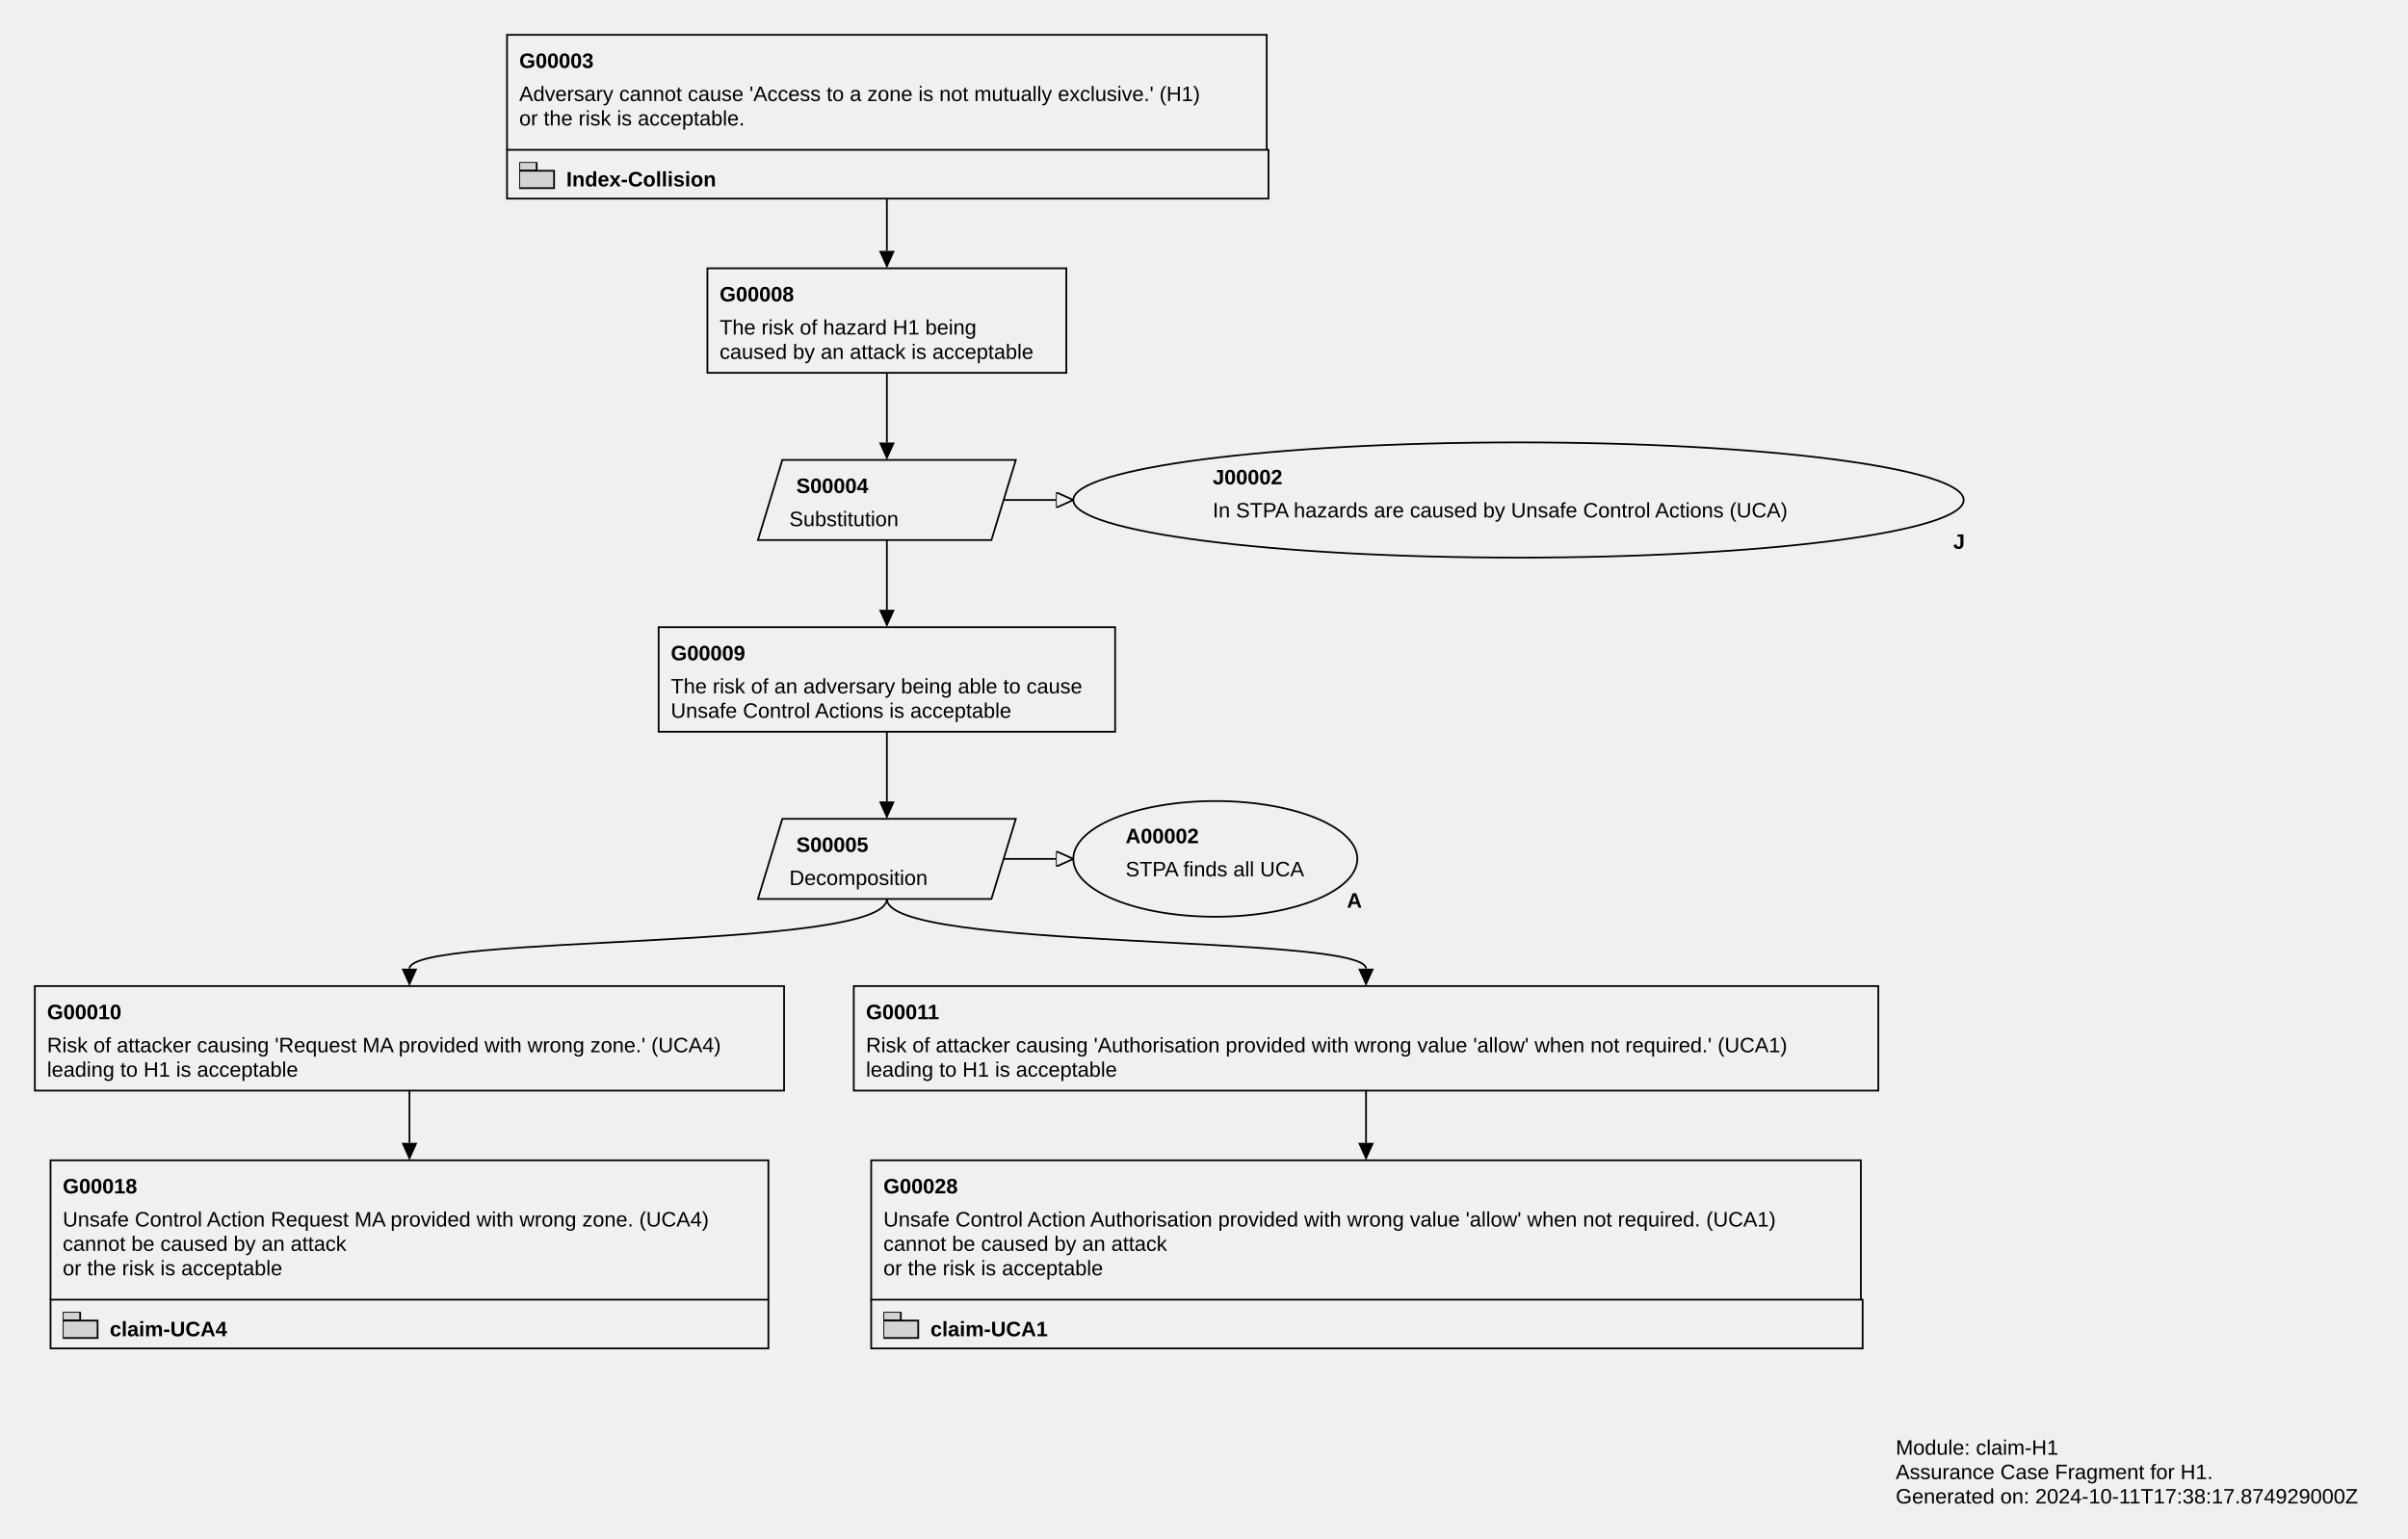
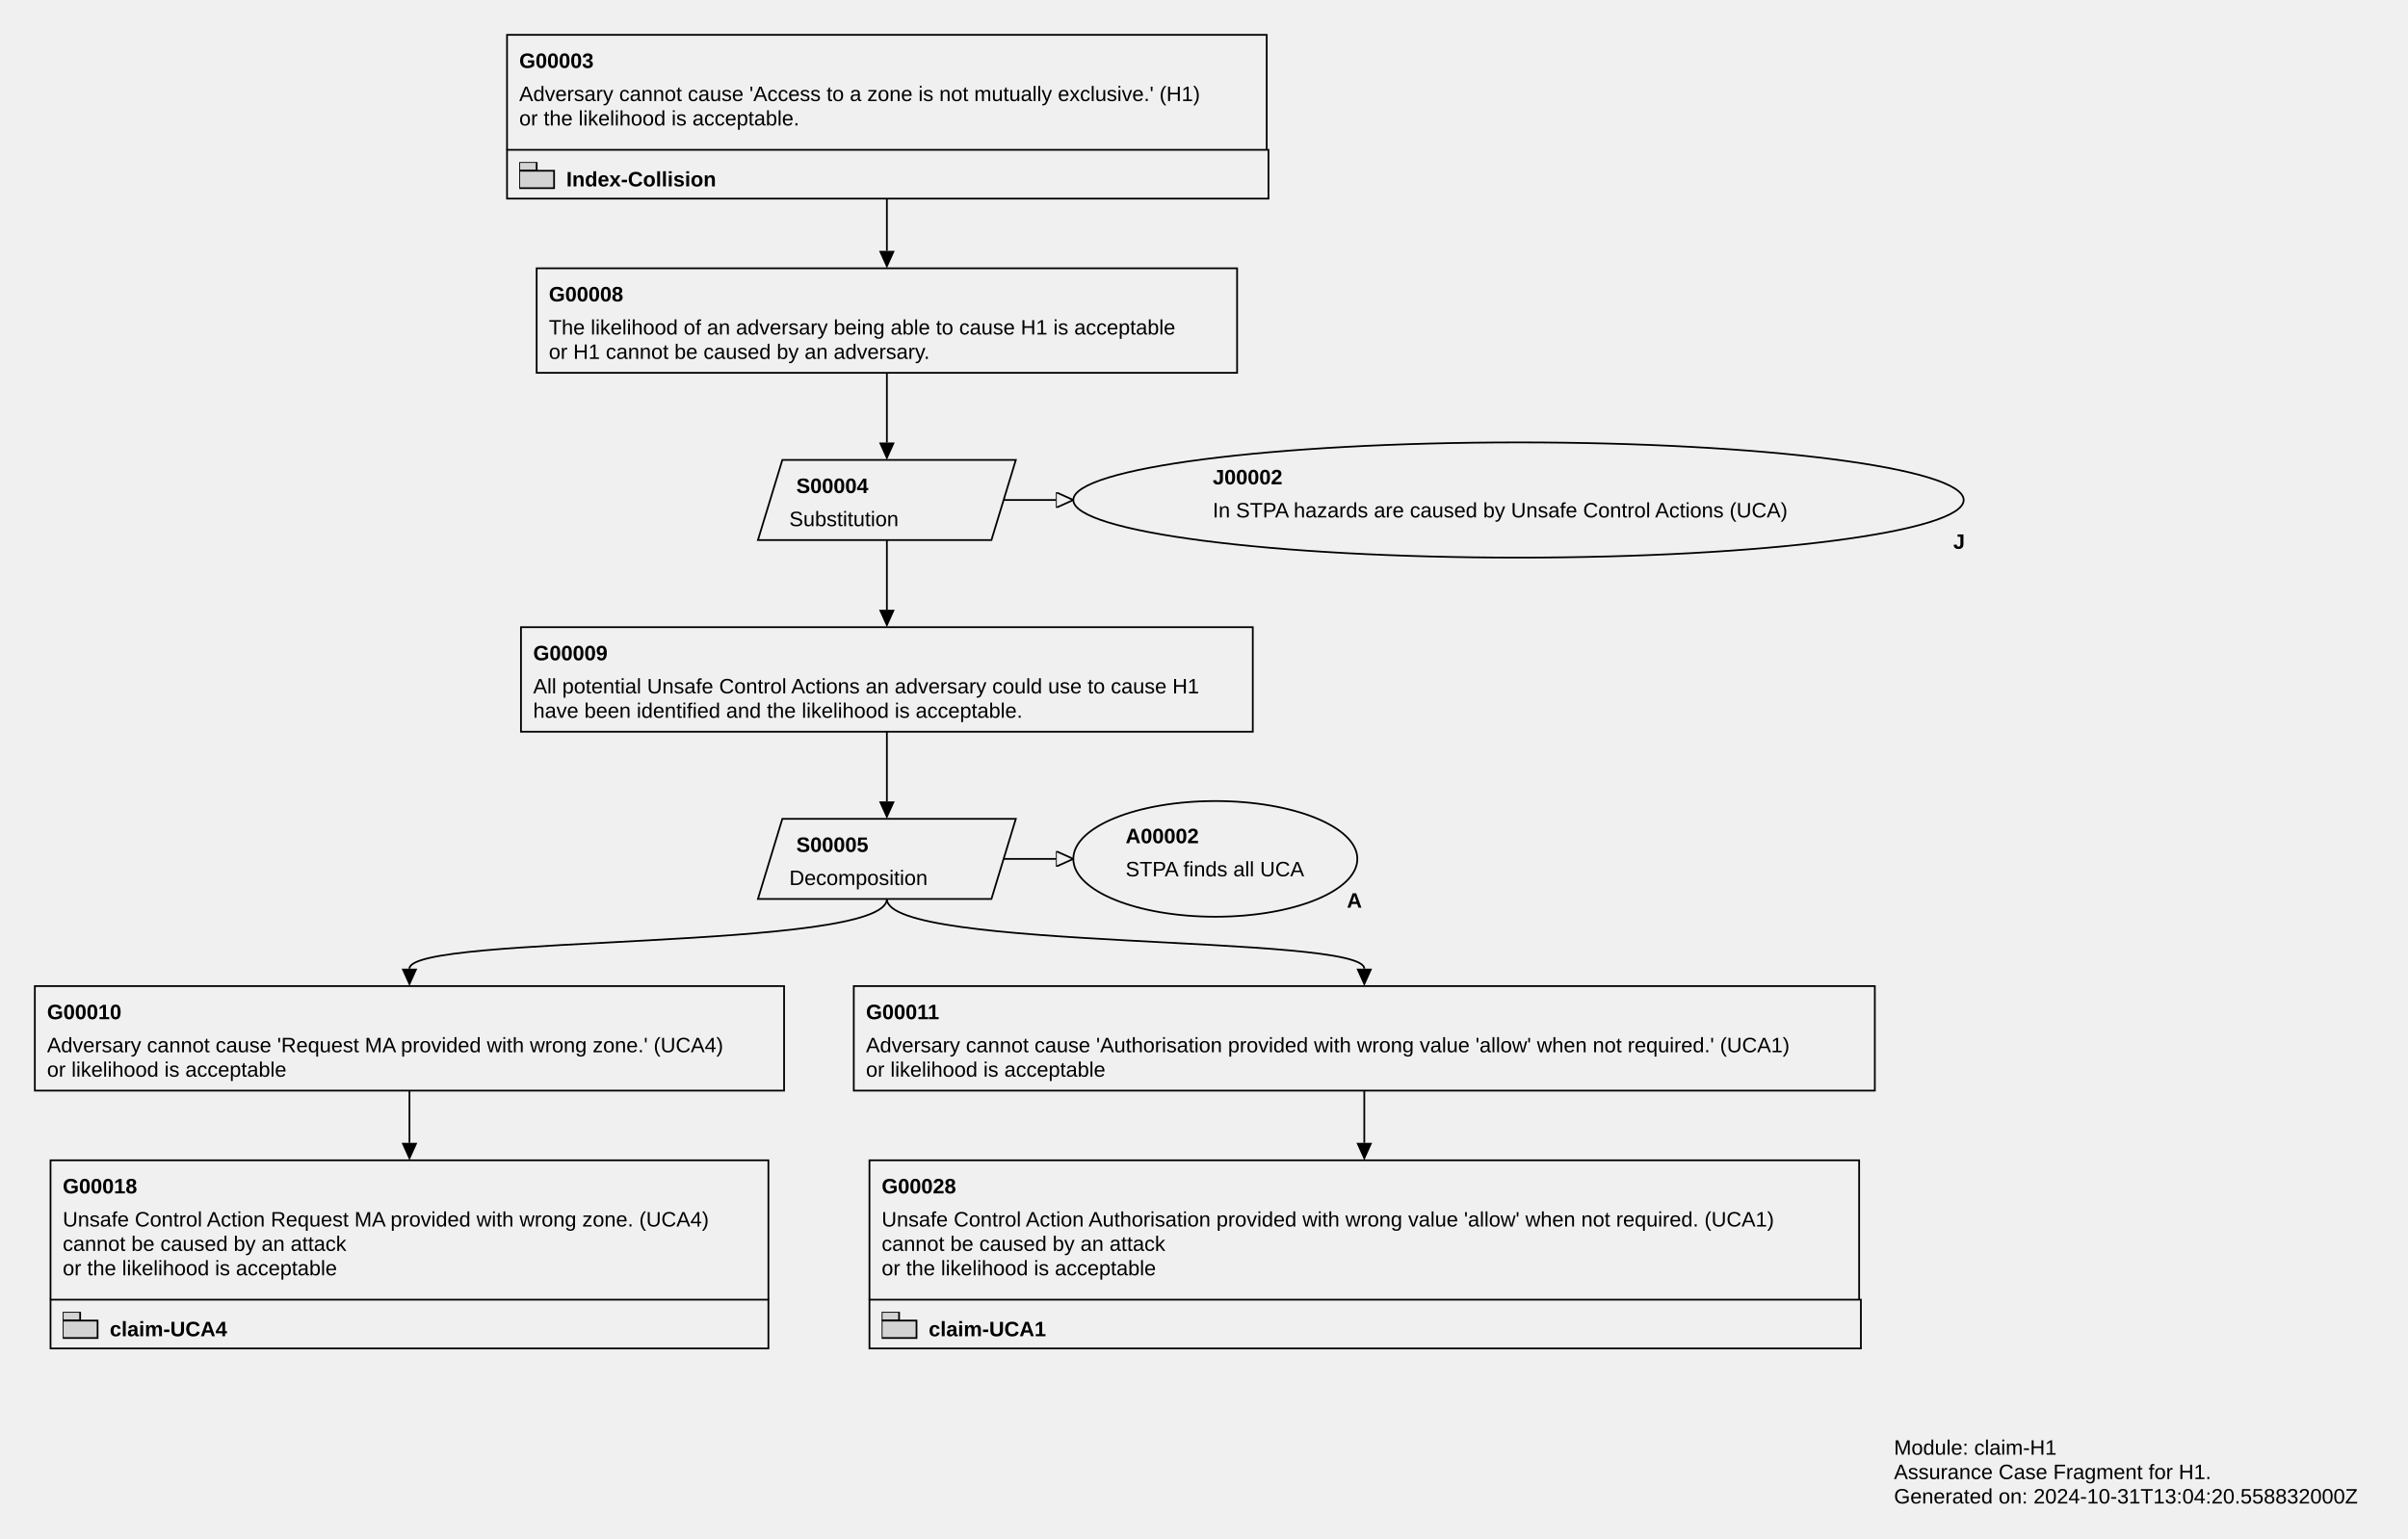
<svg xmlns="http://www.w3.org/2000/svg" class="gsndiagram" viewBox="0 0 1382 883">
  <symbol id="module_icon">
    <rect fill="lightgrey" height="5" stroke="black" stroke-width="1" width="10" x="0" y="0" />
    <rect fill="lightgrey" height="10" stroke="black" stroke-width="1" width="20" x="0" y="5" />
  </symbol>
  <symbol id="acp">
    <rect fill="black" height="10" stroke="black" stroke-width="1" width="10" x="0" y="0" />
  </symbol>
  <marker id="composite_arrow" markerHeight="9" markerUnits="userSpaceOnUse" markerWidth="10" orient="auto-start-reverse" refX="0" refY="4.5">
    <polyline fill-opacity="0" points="0 0, 6 4.5, 0 9" stroke="black" stroke-width="1" />
    <polyline fill-opacity="0" points="4 0, 10 4.5, 4 9" stroke="black" stroke-width="1" />
    <polyline fill-opacity="0" points="0 4.5, 10 4.5" stroke="black" stroke-width="1" />
  </marker>
  <marker id="supportedby_arrow" markerHeight="9" markerUnits="userSpaceOnUse" markerWidth="10" orient="auto-start-reverse" refX="0" refY="4.5">
    <polyline fill="black" points="0 0, 10 4.5, 0 9" />
  </marker>
  <marker id="incontextof_arrow" markerHeight="9" markerUnits="userSpaceOnUse" markerWidth="10" orient="auto-start-reverse" refX="0" refY="4.5">
    <polyline fill-opacity="0" points="0 0, 10 4.5, 0 9, 0 0" stroke="black" stroke-width="1" />
  </marker>
  <style type="text/css">
.notVerified path { fill: red; fill-opacity: 1;}
/* .notVerified text,a { fill: white; } */
</style>
  <a href="Index-Collision.svg#node_g00003">
    <g class="gsn_module_index_collision gsnelem gsnawaygoal" id="node_g00003">
      <path class="border" d="M291,86 V20 H727 V86" fill-opacity="0" stroke="black" stroke-width="1" />
      <text font-family="Arial" font-size="12" font-weight="bold" x="298" y="39">G00003</text>
      <text font-family="Arial" font-size="12" x="298" y="58">Adversary cannot cause 'Access to a zone is not mutually exclusive.' (H1) </text>
-       <text font-family="Arial" font-size="12" x="298" y="72"> or the risk is acceptable.</text>
+       <text font-family="Arial" font-size="12" x="298" y="72"> or the likelihood is acceptable.</text>
      <a href="Index-Collision.svg#node_g00003">
        <path class="border" d="M291,86 h437 v28 h-437 z" fill-opacity="0" stroke="black" stroke-width="1" />
        <text font-family="Arial" font-size="12" font-weight="bold" x="325" y="107">Index-Collision</text>
      </a>
      <use href="#module_icon" x="298" y="93" />
    </g>
  </a>
  <g class="gsn_module_claim_h1 gsnelem gsngoal" id="node_g00008">
-     <path class="border" d="M406,154 L612,154 L612,214 L406,214 z" fill-opacity="0" stroke="black" stroke-width="1" />
-     <text font-family="Arial" font-size="12" font-weight="bold" x="413" y="173">G00008</text>
-     <text font-family="Arial" font-size="12" x="413" y="192">The risk of hazard H1 being </text>
-     <text font-family="Arial" font-size="12" x="413" y="206"> caused by an attack is acceptable</text>
+     <path class="border" d="M308,154 L710,154 L710,214 L308,214 z" fill-opacity="0" stroke="black" stroke-width="1" />
+     <text font-family="Arial" font-size="12" font-weight="bold" x="315" y="173">G00008</text>
+     <text font-family="Arial" font-size="12" x="315" y="192">The likelihood of an adversary being able to cause H1 is acceptable </text>
+     <text font-family="Arial" font-size="12" x="315" y="206"> or H1 cannot be caused by an adversary.</text>
  </g>
  <g class="gsn_module_claim_h1 gsnelem gsnstgy" id="node_s00004">
    <path class="border" d="M449,264 L583,264 L569,310 L435,310 z" fill-opacity="0" stroke="black" stroke-width="1" />
    <text font-family="Arial" font-size="12" font-weight="bold" x="457" y="283">S00004</text>
    <text font-family="Arial" font-size="12" x="453" y="302">Substitution</text>
  </g>
  <g class="gsn_module_claim_h1 gsnelem gsnjust" id="node_j00002">
    <path class="border" d="M616,287 a255,33,0,1,0,511,0 a255,33,0,1,0,-511,0 z" fill-opacity="0" stroke="black" stroke-width="1" />
    <text font-family="Arial" font-size="12" font-weight="bold" x="696" y="278">J00002</text>
    <text font-family="Arial" font-size="12" x="696" y="297">In STPA hazards are caused by Unsafe Control Actions (UCA)</text>
    <text font-family="Arial" font-size="12" font-weight="bold" x="1121" y="315">J</text>
  </g>
  <g class="gsn_module_claim_h1 gsnelem gsngoal" id="node_g00009">
-     <path class="border" d="M378,360 L640,360 L640,420 L378,420 z" fill-opacity="0" stroke="black" stroke-width="1" />
-     <text font-family="Arial" font-size="12" font-weight="bold" x="385" y="379">G00009</text>
-     <text font-family="Arial" font-size="12" x="385" y="398">The risk of an adversary being able to cause</text>
-     <text font-family="Arial" font-size="12" x="385" y="412"> Unsafe Control Actions is acceptable</text>
+     <path class="border" d="M299,360 L719,360 L719,420 L299,420 z" fill-opacity="0" stroke="black" stroke-width="1" />
+     <text font-family="Arial" font-size="12" font-weight="bold" x="306" y="379">G00009</text>
+     <text font-family="Arial" font-size="12" x="306" y="398">All potential Unsafe Control Actions an adversary could use to cause H1</text>
+     <text font-family="Arial" font-size="12" x="306" y="412"> have been identified and the likelihood is acceptable.</text>
  </g>
  <g class="gsn_module_claim_h1 gsnelem gsnstgy" id="node_s00005">
    <path class="border" d="M449,470 L583,470 L569,516 L435,516 z" fill-opacity="0" stroke="black" stroke-width="1" />
    <text font-family="Arial" font-size="12" font-weight="bold" x="457" y="489">S00005</text>
    <text font-family="Arial" font-size="12" x="453" y="508">Decomposition</text>
  </g>
  <g class="gsn_module_claim_h1 gsnelem gsnasmp" id="node_a00002">
    <path class="border" d="M616,493 a81,33,0,1,0,163,0 a81,33,0,1,0,-163,0 z" fill-opacity="0" stroke="black" stroke-width="1" />
    <text font-family="Arial" font-size="12" font-weight="bold" x="646" y="484">A00002</text>
    <text font-family="Arial" font-size="12" x="646" y="503">STPA finds all UCA</text>
    <text font-family="Arial" font-size="12" font-weight="bold" x="773" y="521">A</text>
  </g>
  <g class="gsn_module_claim_h1 gsnelem gsngoal" id="node_g00010">
    <path class="border" d="M20,566 L450,566 L450,626 L20,626 z" fill-opacity="0" stroke="black" stroke-width="1" />
    <text font-family="Arial" font-size="12" font-weight="bold" x="27" y="585">G00010</text>
-     <text font-family="Arial" font-size="12" x="27" y="604">Risk of attacker causing 'Request MA provided with wrong zone.' (UCA4) </text>
-     <text font-family="Arial" font-size="12" x="27" y="618"> leading to H1 is acceptable</text>
+     <text font-family="Arial" font-size="12" x="27" y="604">Adversary cannot cause 'Request MA provided with wrong zone.' (UCA4) </text>
+     <text font-family="Arial" font-size="12" x="27" y="618"> or likelihood is acceptable</text>
  </g>
  <g class="gsn_module_claim_h1 gsnelem gsngoal" id="node_g00011">
-     <path class="border" d="M490,566 L1078,566 L1078,626 L490,626 z" fill-opacity="0" stroke="black" stroke-width="1" />
+     <path class="border" d="M490,566 L1076,566 L1076,626 L490,626 z" fill-opacity="0" stroke="black" stroke-width="1" />
    <text font-family="Arial" font-size="12" font-weight="bold" x="497" y="585">G00011</text>
-     <text font-family="Arial" font-size="12" x="497" y="604">Risk of attacker causing 'Authorisation provided with wrong value 'allow' when not required.' (UCA1) </text>
-     <text font-family="Arial" font-size="12" x="497" y="618"> leading to H1 is acceptable</text>
+     <text font-family="Arial" font-size="12" x="497" y="604">Adversary cannot cause 'Authorisation provided with wrong value 'allow' when not required.' (UCA1) </text>
+     <text font-family="Arial" font-size="12" x="497" y="618"> or likelihood is acceptable</text>
  </g>
  <a href="claim-UCA4.svg#node_g00018">
    <g class="gsn_module_claim_uca4 gsnelem gsnawaygoal" id="node_g00018">
      <path class="border" d="M29,746 V666 H441 V746" fill-opacity="0" stroke="black" stroke-width="1" />
      <text font-family="Arial" font-size="12" font-weight="bold" x="36" y="685">G00018</text>
      <text font-family="Arial" font-size="12" x="36" y="704">Unsafe Control Action Request MA provided with wrong zone. (UCA4) </text>
      <text font-family="Arial" font-size="12" x="36" y="718"> cannot be caused by an attack</text>
-       <text font-family="Arial" font-size="12" x="36" y="732"> or the risk is acceptable</text>
+       <text font-family="Arial" font-size="12" x="36" y="732"> or the likelihood is acceptable</text>
      <a href="claim-UCA4.svg#node_g00018">
        <path class="border" d="M29,746 h412 v28 h-412 z" fill-opacity="0" stroke="black" stroke-width="1" />
        <text font-family="Arial" font-size="12" font-weight="bold" x="63" y="767">claim-UCA4</text>
      </a>
      <use href="#module_icon" x="36" y="753" />
    </g>
  </a>
  <a href="claim-UCA1.svg#node_g00028">
    <g class="gsn_module_claim_uca1 gsnelem gsnawaygoal" id="node_g00028">
-       <path class="border" d="M500,746 V666 H1068 V746" fill-opacity="0" stroke="black" stroke-width="1" />
-       <text font-family="Arial" font-size="12" font-weight="bold" x="507" y="685">G00028</text>
-       <text font-family="Arial" font-size="12" x="507" y="704">Unsafe Control Action Authorisation provided with wrong value 'allow' when not required. (UCA1) </text>
-       <text font-family="Arial" font-size="12" x="507" y="718"> cannot be caused by an attack</text>
-       <text font-family="Arial" font-size="12" x="507" y="732"> or the risk is acceptable</text>
+       <path class="border" d="M499,746 V666 H1067 V746" fill-opacity="0" stroke="black" stroke-width="1" />
+       <text font-family="Arial" font-size="12" font-weight="bold" x="506" y="685">G00028</text>
+       <text font-family="Arial" font-size="12" x="506" y="704">Unsafe Control Action Authorisation provided with wrong value 'allow' when not required. (UCA1) </text>
+       <text font-family="Arial" font-size="12" x="506" y="718"> cannot be caused by an attack</text>
+       <text font-family="Arial" font-size="12" x="506" y="732"> or the likelihood is acceptable</text>
      <a href="claim-UCA1.svg#node_g00028">
-         <path class="border" d="M500,746 h569 v28 h-569 z" fill-opacity="0" stroke="black" stroke-width="1" />
-         <text font-family="Arial" font-size="12" font-weight="bold" x="534" y="767">claim-UCA1</text>
+         <path class="border" d="M499,746 h569 v28 h-569 z" fill-opacity="0" stroke="black" stroke-width="1" />
+         <text font-family="Arial" font-size="12" font-weight="bold" x="533" y="767">claim-UCA1</text>
      </a>
-       <use href="#module_icon" x="507" y="753" />
+       <use href="#module_icon" x="506" y="753" />
    </g>
  </a>
  <path class="gsnedge gsninspby" d="M509,114 C509,144,509,124,509,144" fill-opacity="0" marker-end="url(#supportedby_arrow)" stroke="black" stroke-width="1" />
  <path class="gsnedge gsninspby" d="M509,214 C509,244,509,234,509,254" fill-opacity="0" marker-end="url(#supportedby_arrow)" stroke="black" stroke-width="1" />
  <path class="gsnedge gsninspby" d="M509,420 C509,450,509,440,509,460" fill-opacity="0" marker-end="url(#supportedby_arrow)" stroke="black" stroke-width="1" />
  <path class="gsnedge gsninspby" d="M235,626 C235,656,235,636,235,656" fill-opacity="0" marker-end="url(#supportedby_arrow)" stroke="black" stroke-width="1" />
-   <path class="gsnedge gsninspby" d="M784,626 C784,656,784,636,784,656" fill-opacity="0" marker-end="url(#supportedby_arrow)" stroke="black" stroke-width="1" />
+   <path class="gsnedge gsninspby" d="M783,626 C783,656,783,636,783,656" fill-opacity="0" marker-end="url(#supportedby_arrow)" stroke="black" stroke-width="1" />
  <path class="gsnedge gsninctxt" d="M576,287 C606,287,586,287,606,287" fill-opacity="0" marker-end="url(#incontextof_arrow)" stroke="black" stroke-width="1" />
  <path class="gsnedge gsninspby" d="M509,310 C509,340,509,330,509,350" fill-opacity="0" marker-end="url(#supportedby_arrow)" stroke="black" stroke-width="1" />
  <path class="gsnedge gsninctxt" d="M576,493 C606,493,586,493,606,493" fill-opacity="0" marker-end="url(#incontextof_arrow)" stroke="black" stroke-width="1" />
  <path class="gsnedge gsninspby" d="M509,516 C509,546,235,536,235,556" fill-opacity="0" marker-end="url(#supportedby_arrow)" stroke="black" stroke-width="1" />
-   <path class="gsnedge gsninspby" d="M509,516 C509,546,784,536,784,556" fill-opacity="0" marker-end="url(#supportedby_arrow)" stroke="black" stroke-width="1" />
+   <path class="gsnedge gsninspby" d="M509,516 C509,546,783,536,783,556" fill-opacity="0" marker-end="url(#supportedby_arrow)" stroke="black" stroke-width="1" />
  <g class="gsnmodule" id="node_gsn_module">
-     <text font-family="Arial" font-size="12" x="1088" y="835">Module: claim-H1</text>
-     <text font-family="Arial" font-size="12" x="1088" y="849">Assurance Case Fragment for H1.</text>
-     <text font-family="Arial" font-size="12" x="1088" y="863">Generated on: 2024-10-11T17:38:17.874929000Z</text>
+     <text font-family="Arial" font-size="12" x="1087" y="835">Module: claim-H1</text>
+     <text font-family="Arial" font-size="12" x="1087" y="849">Assurance Case Fragment for H1.</text>
+     <text font-family="Arial" font-size="12" x="1087" y="863">Generated on: 2024-10-31T13:04:20.558832000Z</text>
  </g>
</svg>
